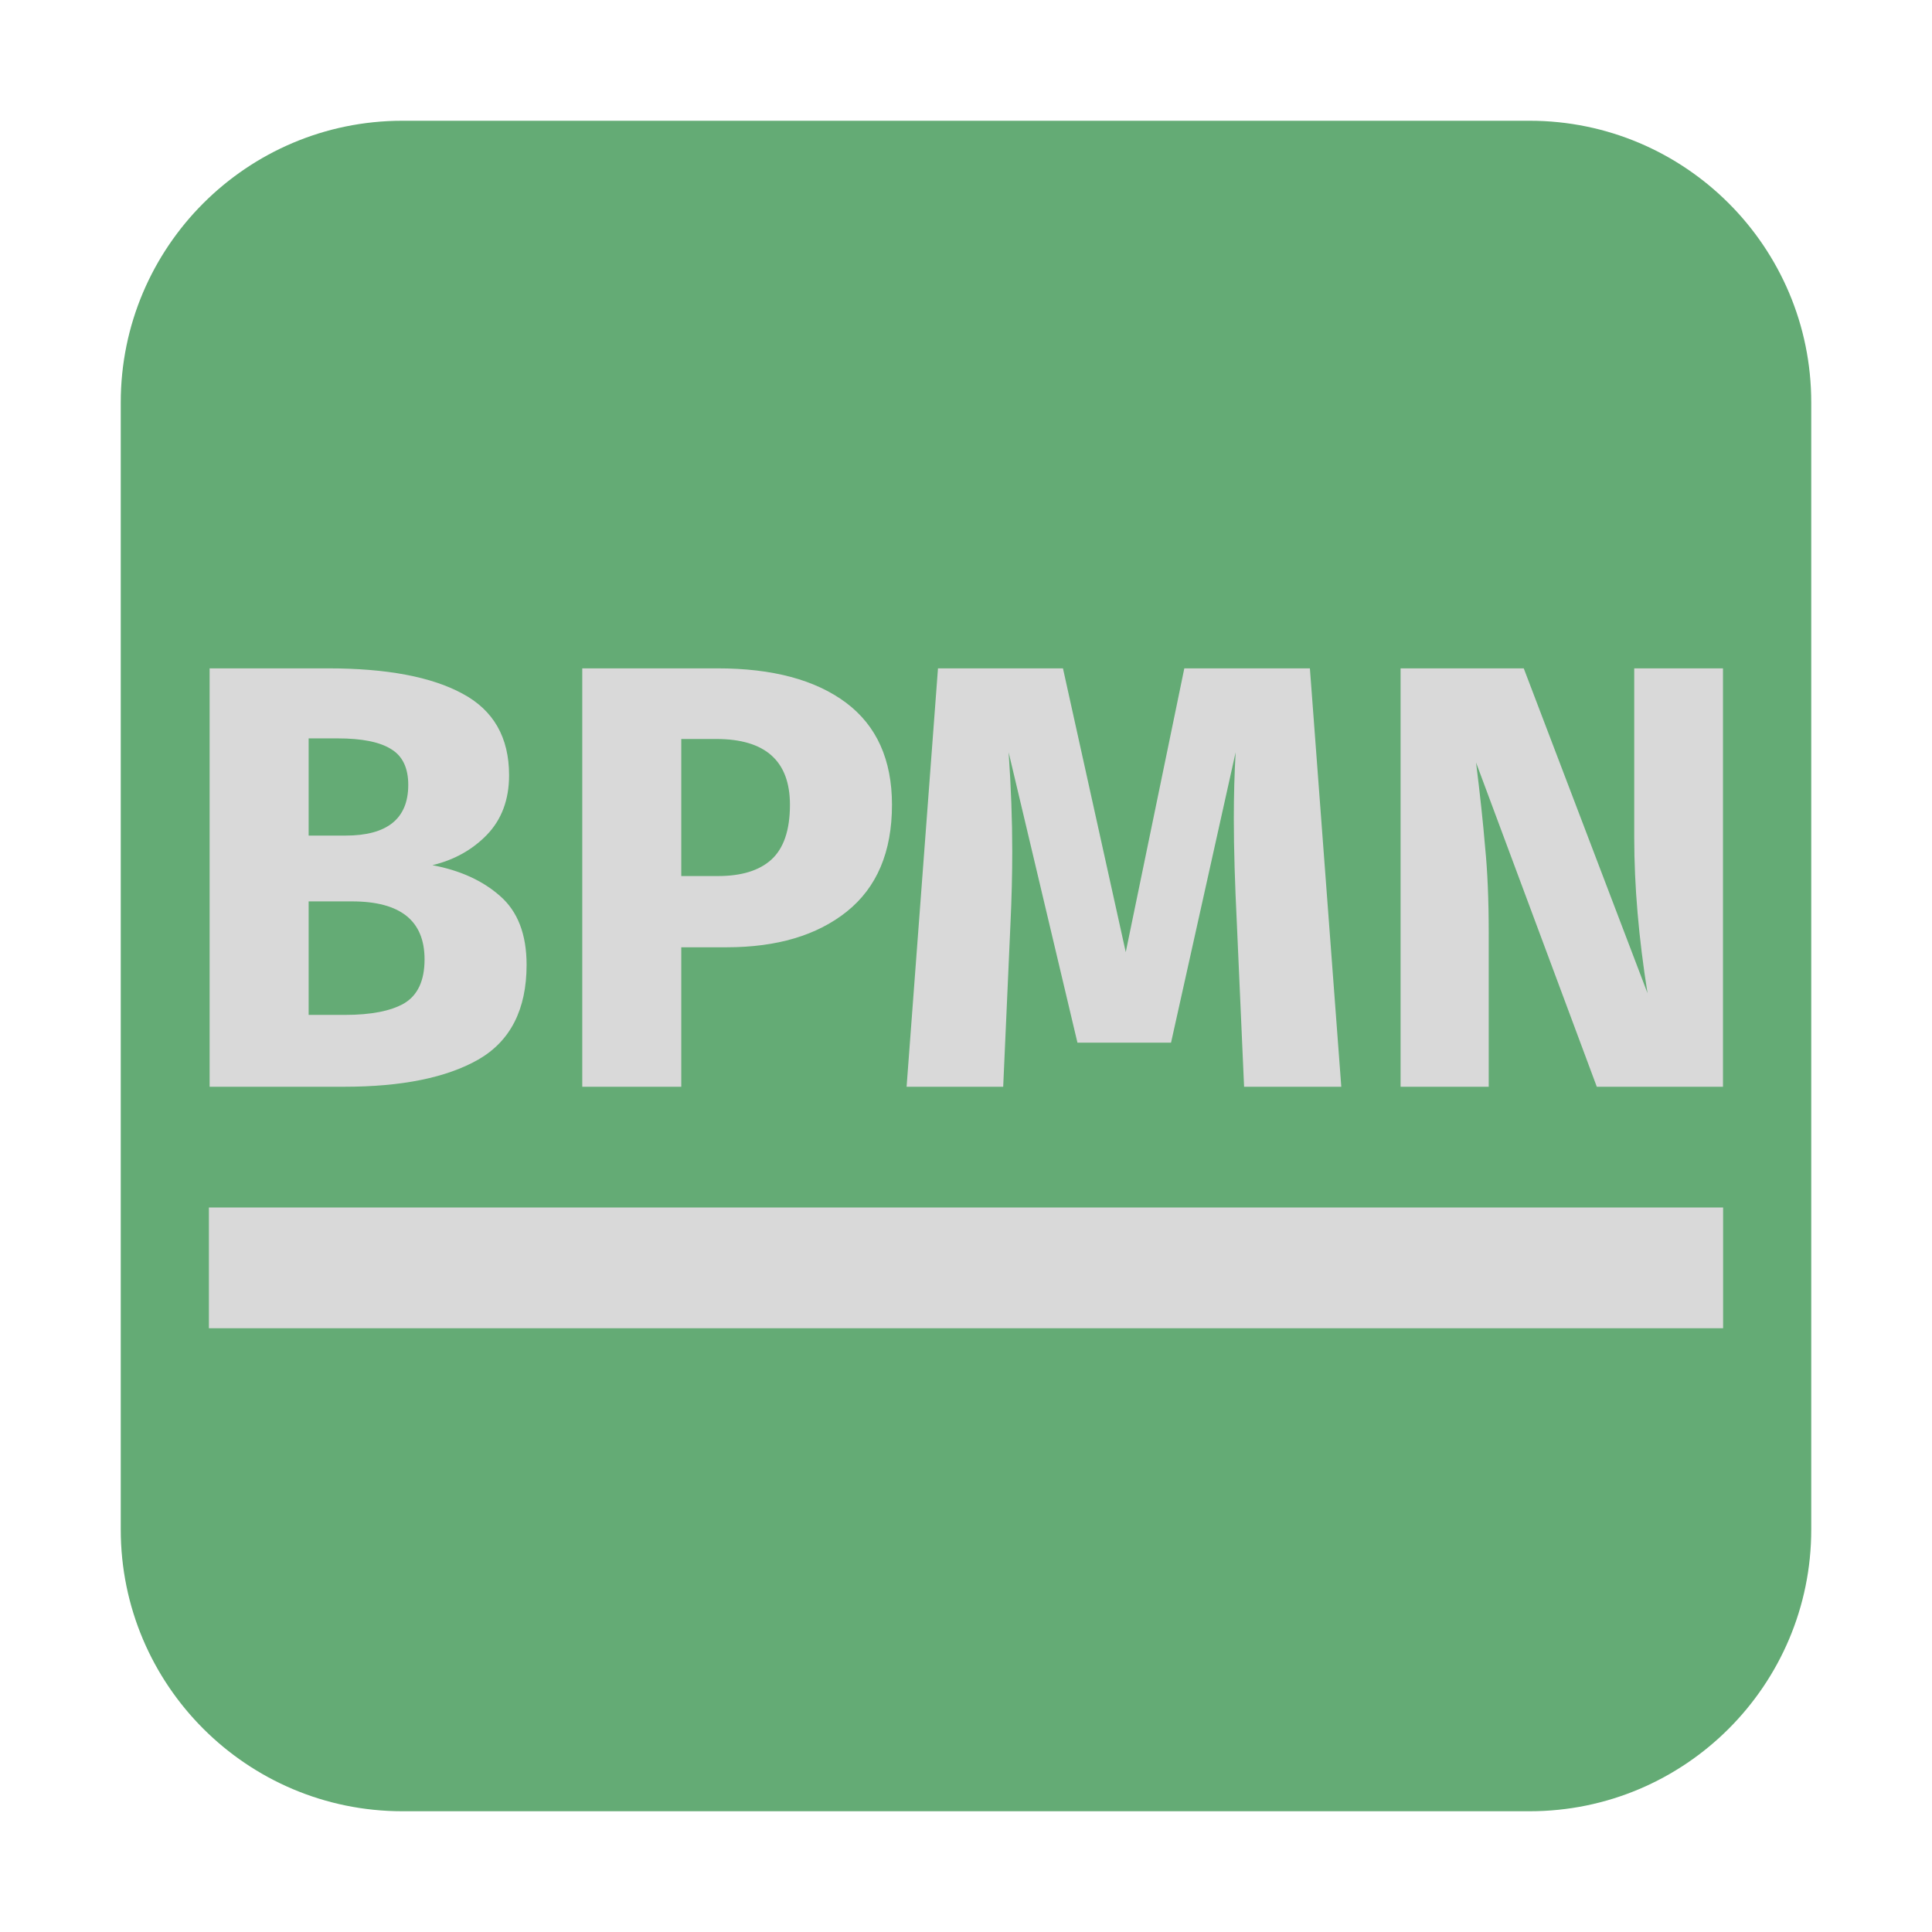
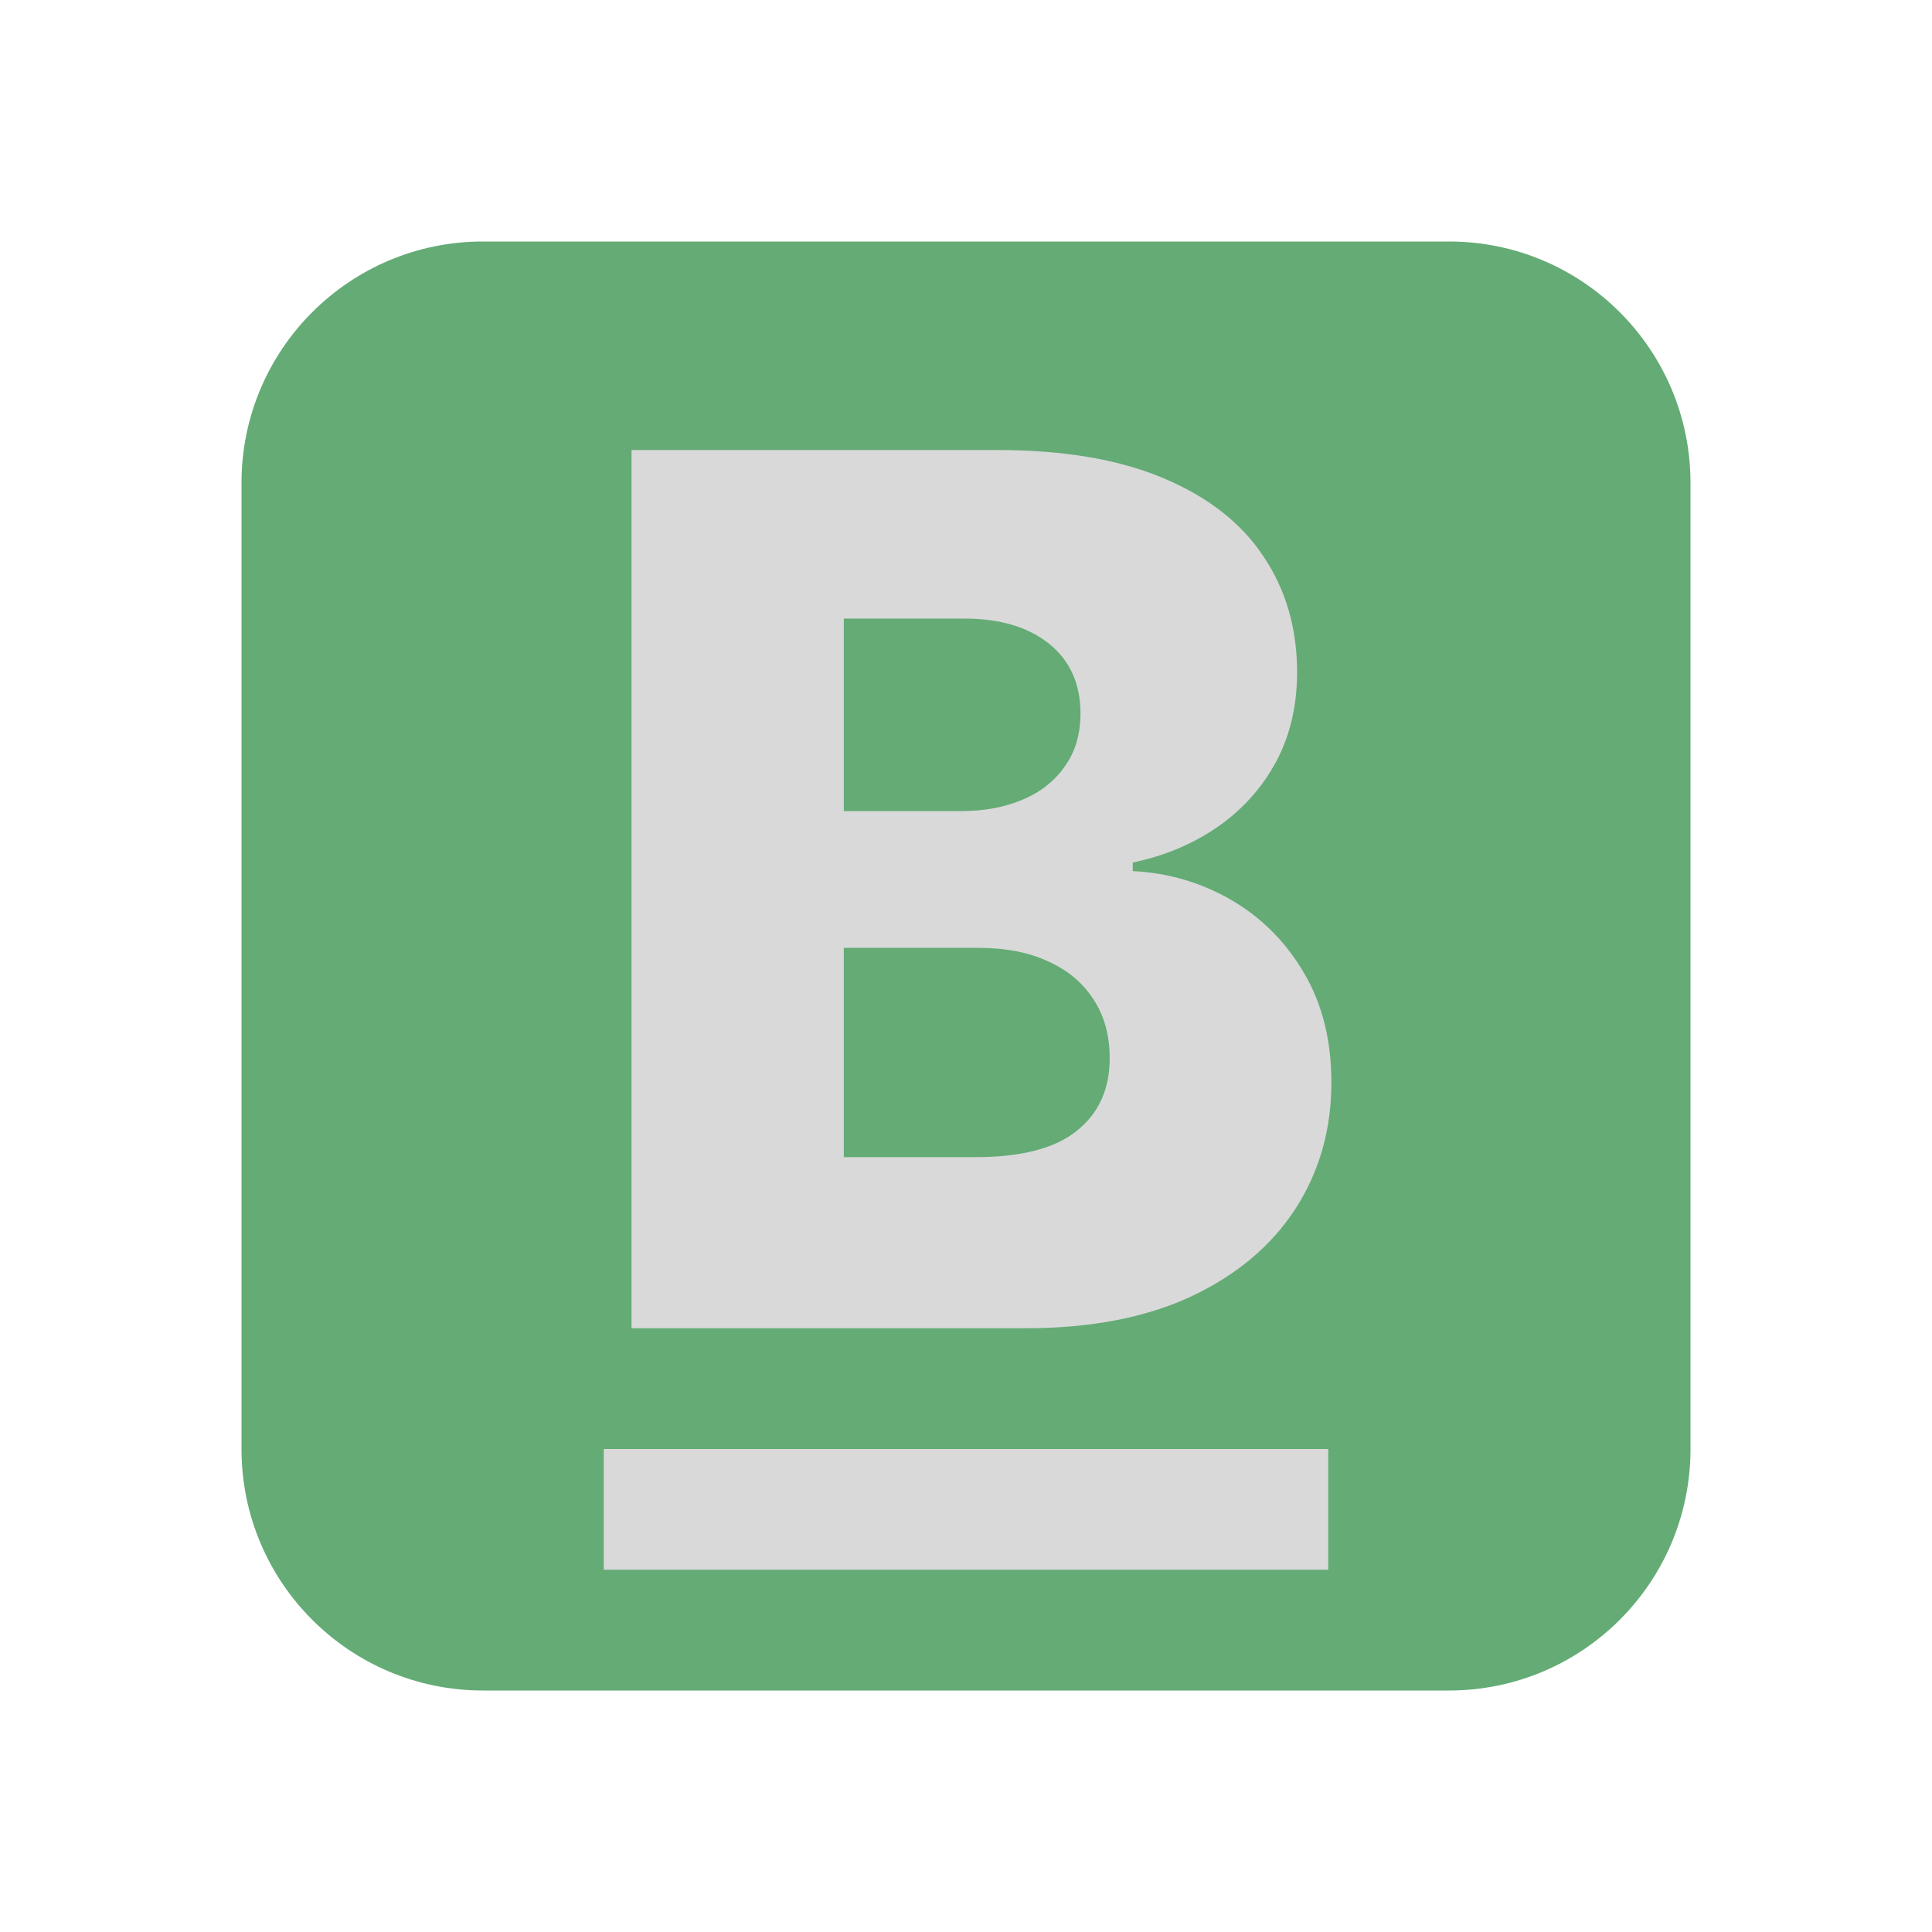
<svg xmlns="http://www.w3.org/2000/svg" width="16" height="16" viewBox="0 0 16 16" fill="none">
-   <path d="M15 3.333C15 2.045 13.955 1 12.667 1H3.333C2.045 1 1 2.045 1 3.333V12.667C1 13.955 2.045 15 3.333 15H12.667C13.955 15 15 13.955 15 12.667V3.333Z" fill="#64AB75" />
-   <path d="M3.581 7.165C3.811 7.208 3.997 7.293 4.141 7.42C4.287 7.547 4.361 7.737 4.361 7.99C4.361 8.36 4.227 8.622 3.961 8.775C3.697 8.925 3.327 9 2.851 9H1.736V5.535H2.716C3.202 5.535 3.574 5.605 3.831 5.745C4.087 5.882 4.216 6.107 4.216 6.42C4.216 6.623 4.154 6.788 4.031 6.915C3.911 7.038 3.761 7.122 3.581 7.165ZM2.556 6.115V6.92H2.861C3.207 6.92 3.381 6.78 3.381 6.5C3.381 6.36 3.334 6.262 3.241 6.205C3.147 6.145 2.999 6.115 2.796 6.115H2.556ZM2.856 8.405C3.072 8.405 3.236 8.373 3.346 8.31C3.459 8.243 3.516 8.122 3.516 7.945C3.516 7.625 3.316 7.465 2.916 7.465H2.556V8.405H2.856ZM5.942 5.535C6.398 5.535 6.753 5.63 7.007 5.82C7.26 6.01 7.387 6.292 7.387 6.665C7.387 7.055 7.262 7.35 7.012 7.55C6.765 7.747 6.433 7.845 6.017 7.845H5.642V9H4.822V5.535H5.942ZM5.947 7.255C6.14 7.255 6.287 7.21 6.387 7.12C6.49 7.027 6.542 6.875 6.542 6.665C6.542 6.302 6.338 6.12 5.932 6.12H5.642V7.255H5.947ZM11.108 9H10.303L10.243 7.645C10.227 7.322 10.218 7.033 10.218 6.78C10.218 6.587 10.223 6.403 10.233 6.23L9.698 8.635H8.923L8.353 6.23C8.373 6.52 8.383 6.793 8.383 7.05C8.383 7.243 8.378 7.445 8.368 7.655L8.308 9H7.508L7.768 5.535H8.803L9.323 7.885L9.808 5.535H10.848L11.108 9ZM14.269 9H13.224L12.224 6.315C12.257 6.578 12.282 6.812 12.299 7.015C12.319 7.215 12.329 7.453 12.329 7.73V9H11.599V5.535H12.619L13.644 8.225C13.571 7.768 13.534 7.338 13.534 6.935V5.535H14.269V9Z" fill="#D9D9D9" />
-   <rect x="1.73" y="10" width="12.54" height="1" fill="#D9D9D9" />
+   <path d="M14 4C14 2.895 13.105 2 12 2H4C2.895 2 2 2.895 2 4V12C2 13.105 2.895 14 4 14H12C13.105 14 14 13.105 14 12V4Z" fill="#64AB75" />
+   <path d="M5.23 11V3.727H8.263C8.807 3.727 9.263 3.804 9.63 3.958C9.999 4.112 10.276 4.327 10.461 4.604C10.648 4.881 10.742 5.202 10.742 5.567C10.742 5.844 10.684 6.091 10.568 6.309C10.451 6.524 10.292 6.703 10.088 6.845C9.884 6.987 9.649 7.087 9.381 7.143V7.214C9.675 7.229 9.946 7.308 10.195 7.452C10.445 7.597 10.647 7.798 10.798 8.056C10.95 8.312 11.026 8.615 11.026 8.965C11.026 9.356 10.926 9.705 10.727 10.013C10.528 10.318 10.241 10.56 9.864 10.737C9.488 10.912 9.031 11 8.494 11H5.23ZM6.988 9.583H8.075C8.456 9.583 8.736 9.511 8.916 9.366C9.098 9.222 9.19 9.021 9.19 8.763C9.19 8.576 9.146 8.415 9.058 8.28C8.971 8.143 8.846 8.037 8.685 7.964C8.524 7.888 8.331 7.85 8.107 7.85H6.988V9.583ZM6.988 6.717H7.961C8.153 6.717 8.323 6.685 8.472 6.621C8.621 6.558 8.737 6.465 8.82 6.344C8.906 6.224 8.948 6.078 8.948 5.908C8.948 5.664 8.862 5.472 8.689 5.332C8.516 5.193 8.283 5.123 7.989 5.123H6.988V6.717Z" fill="#D9D9D9" />
+   <rect x="5" y="12" width="6" height="1" fill="#D9D9D9" />
</svg>
